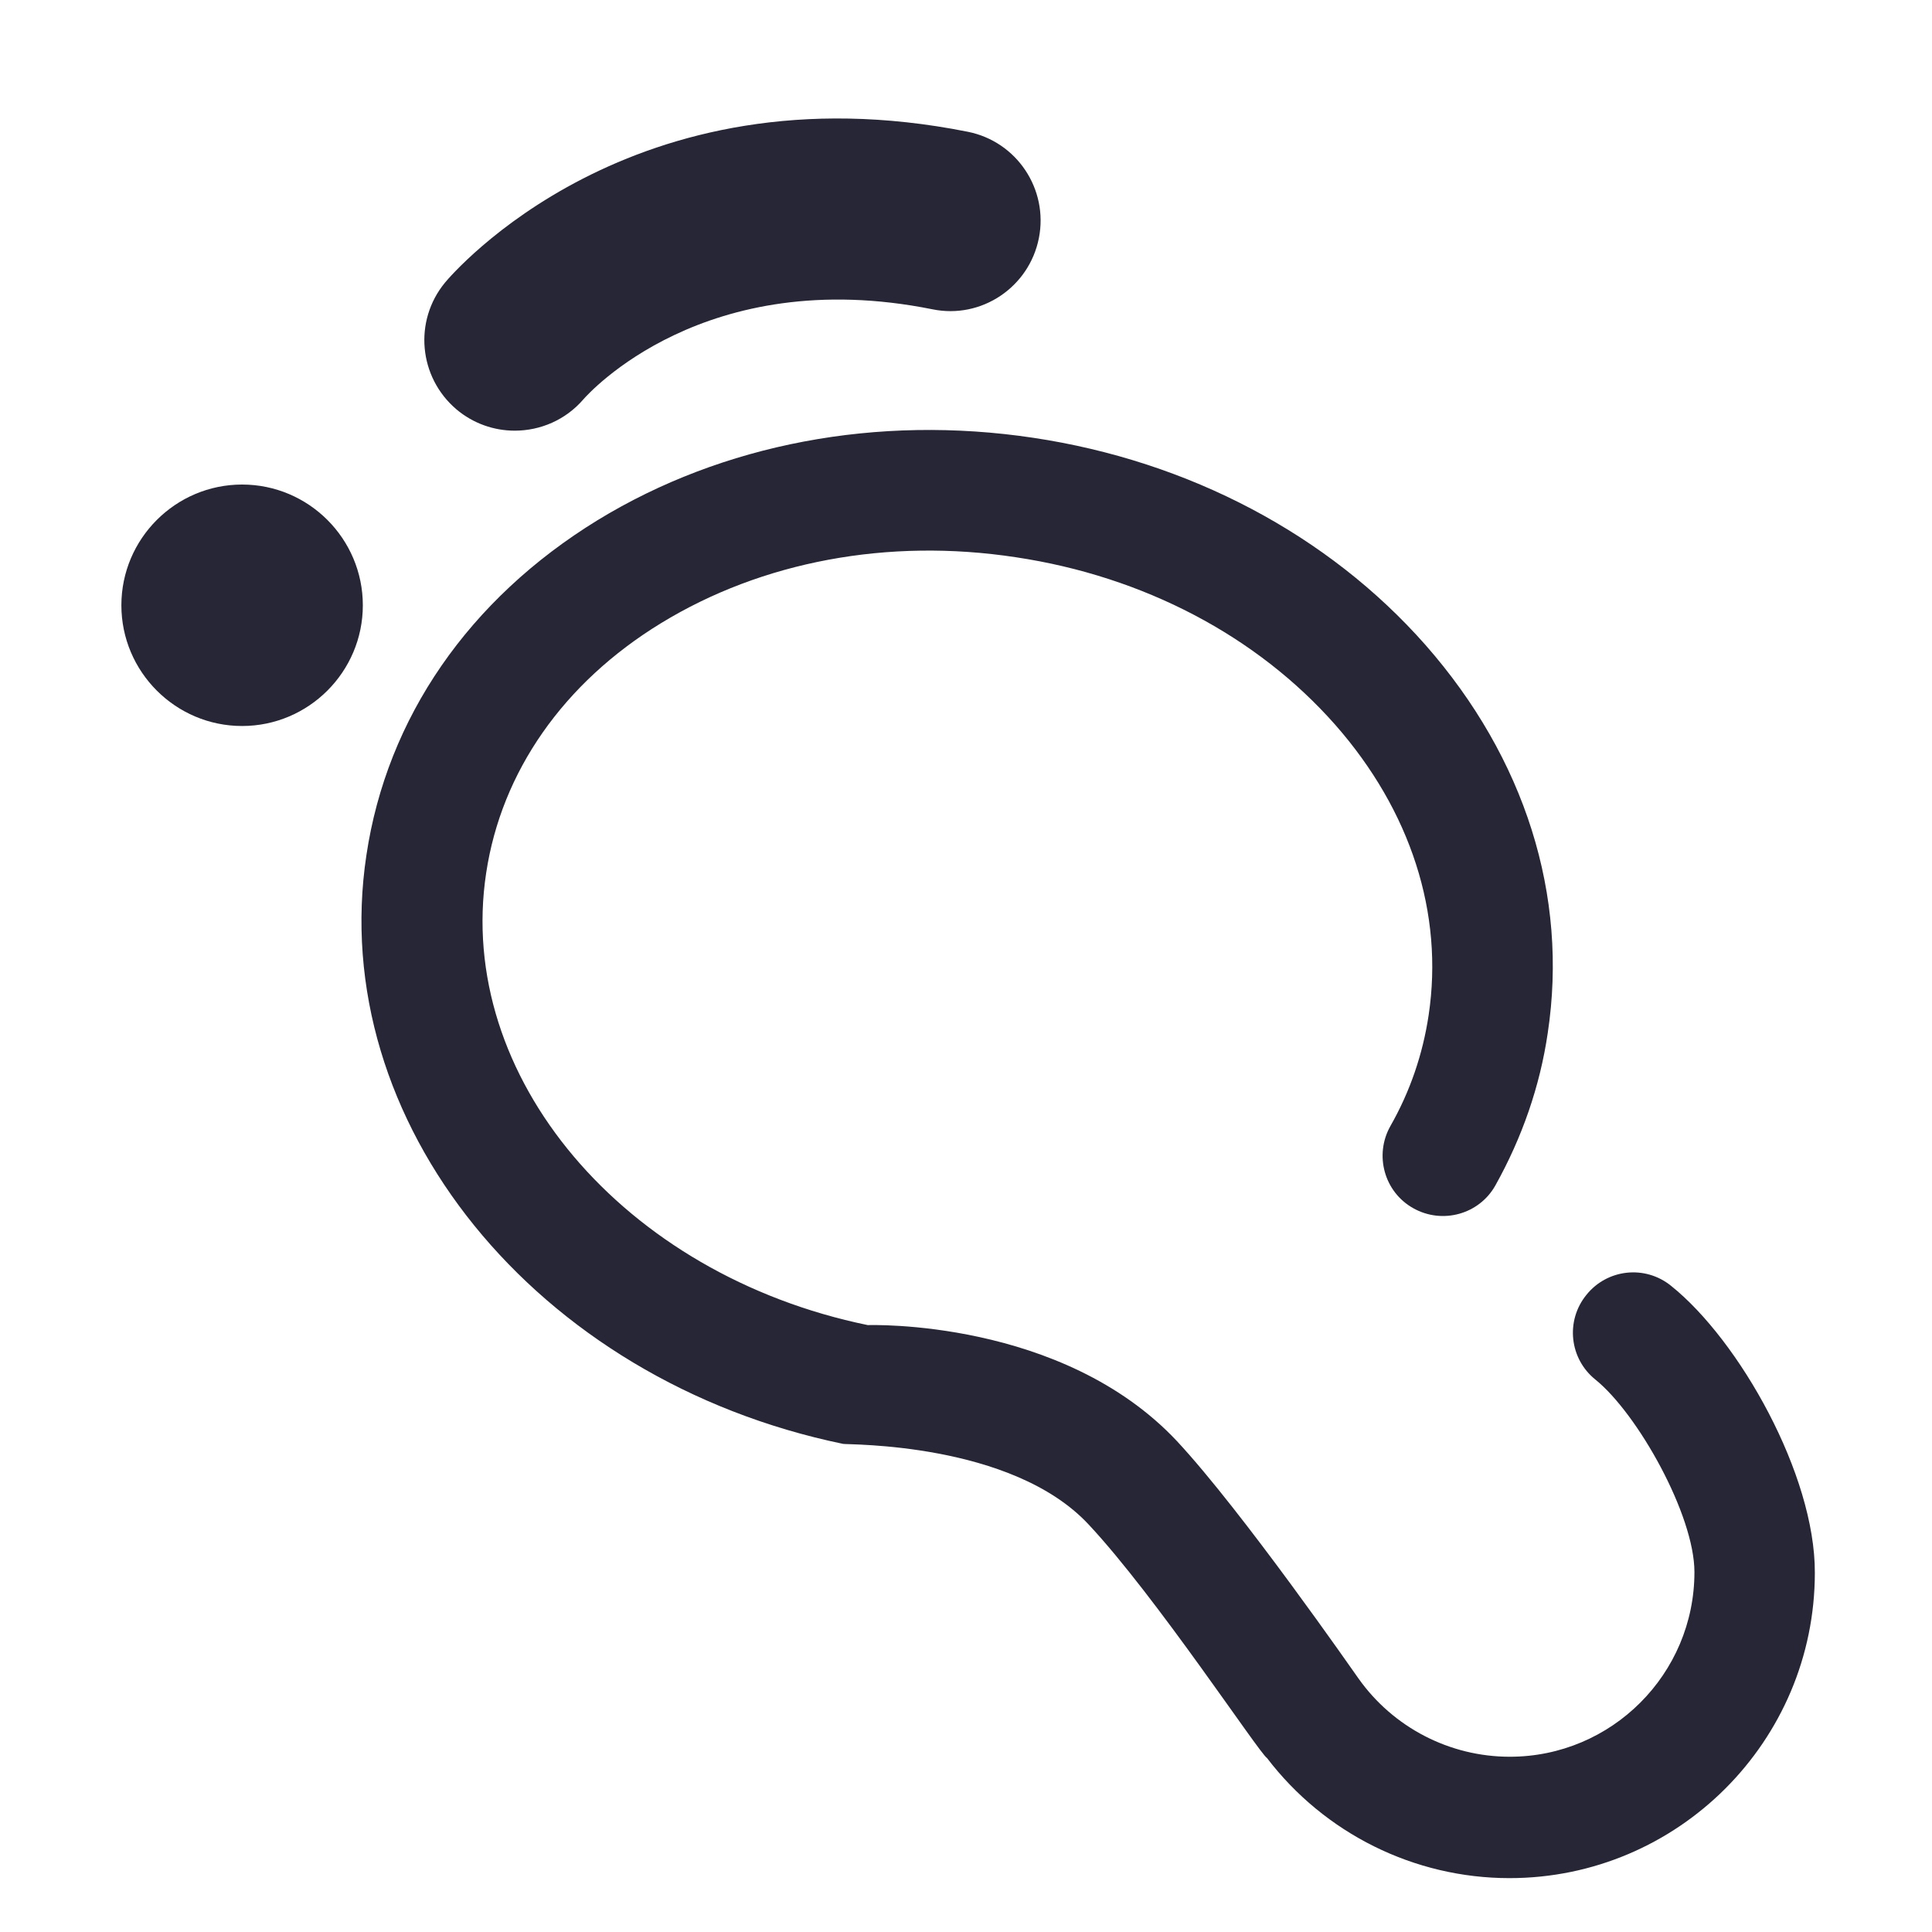
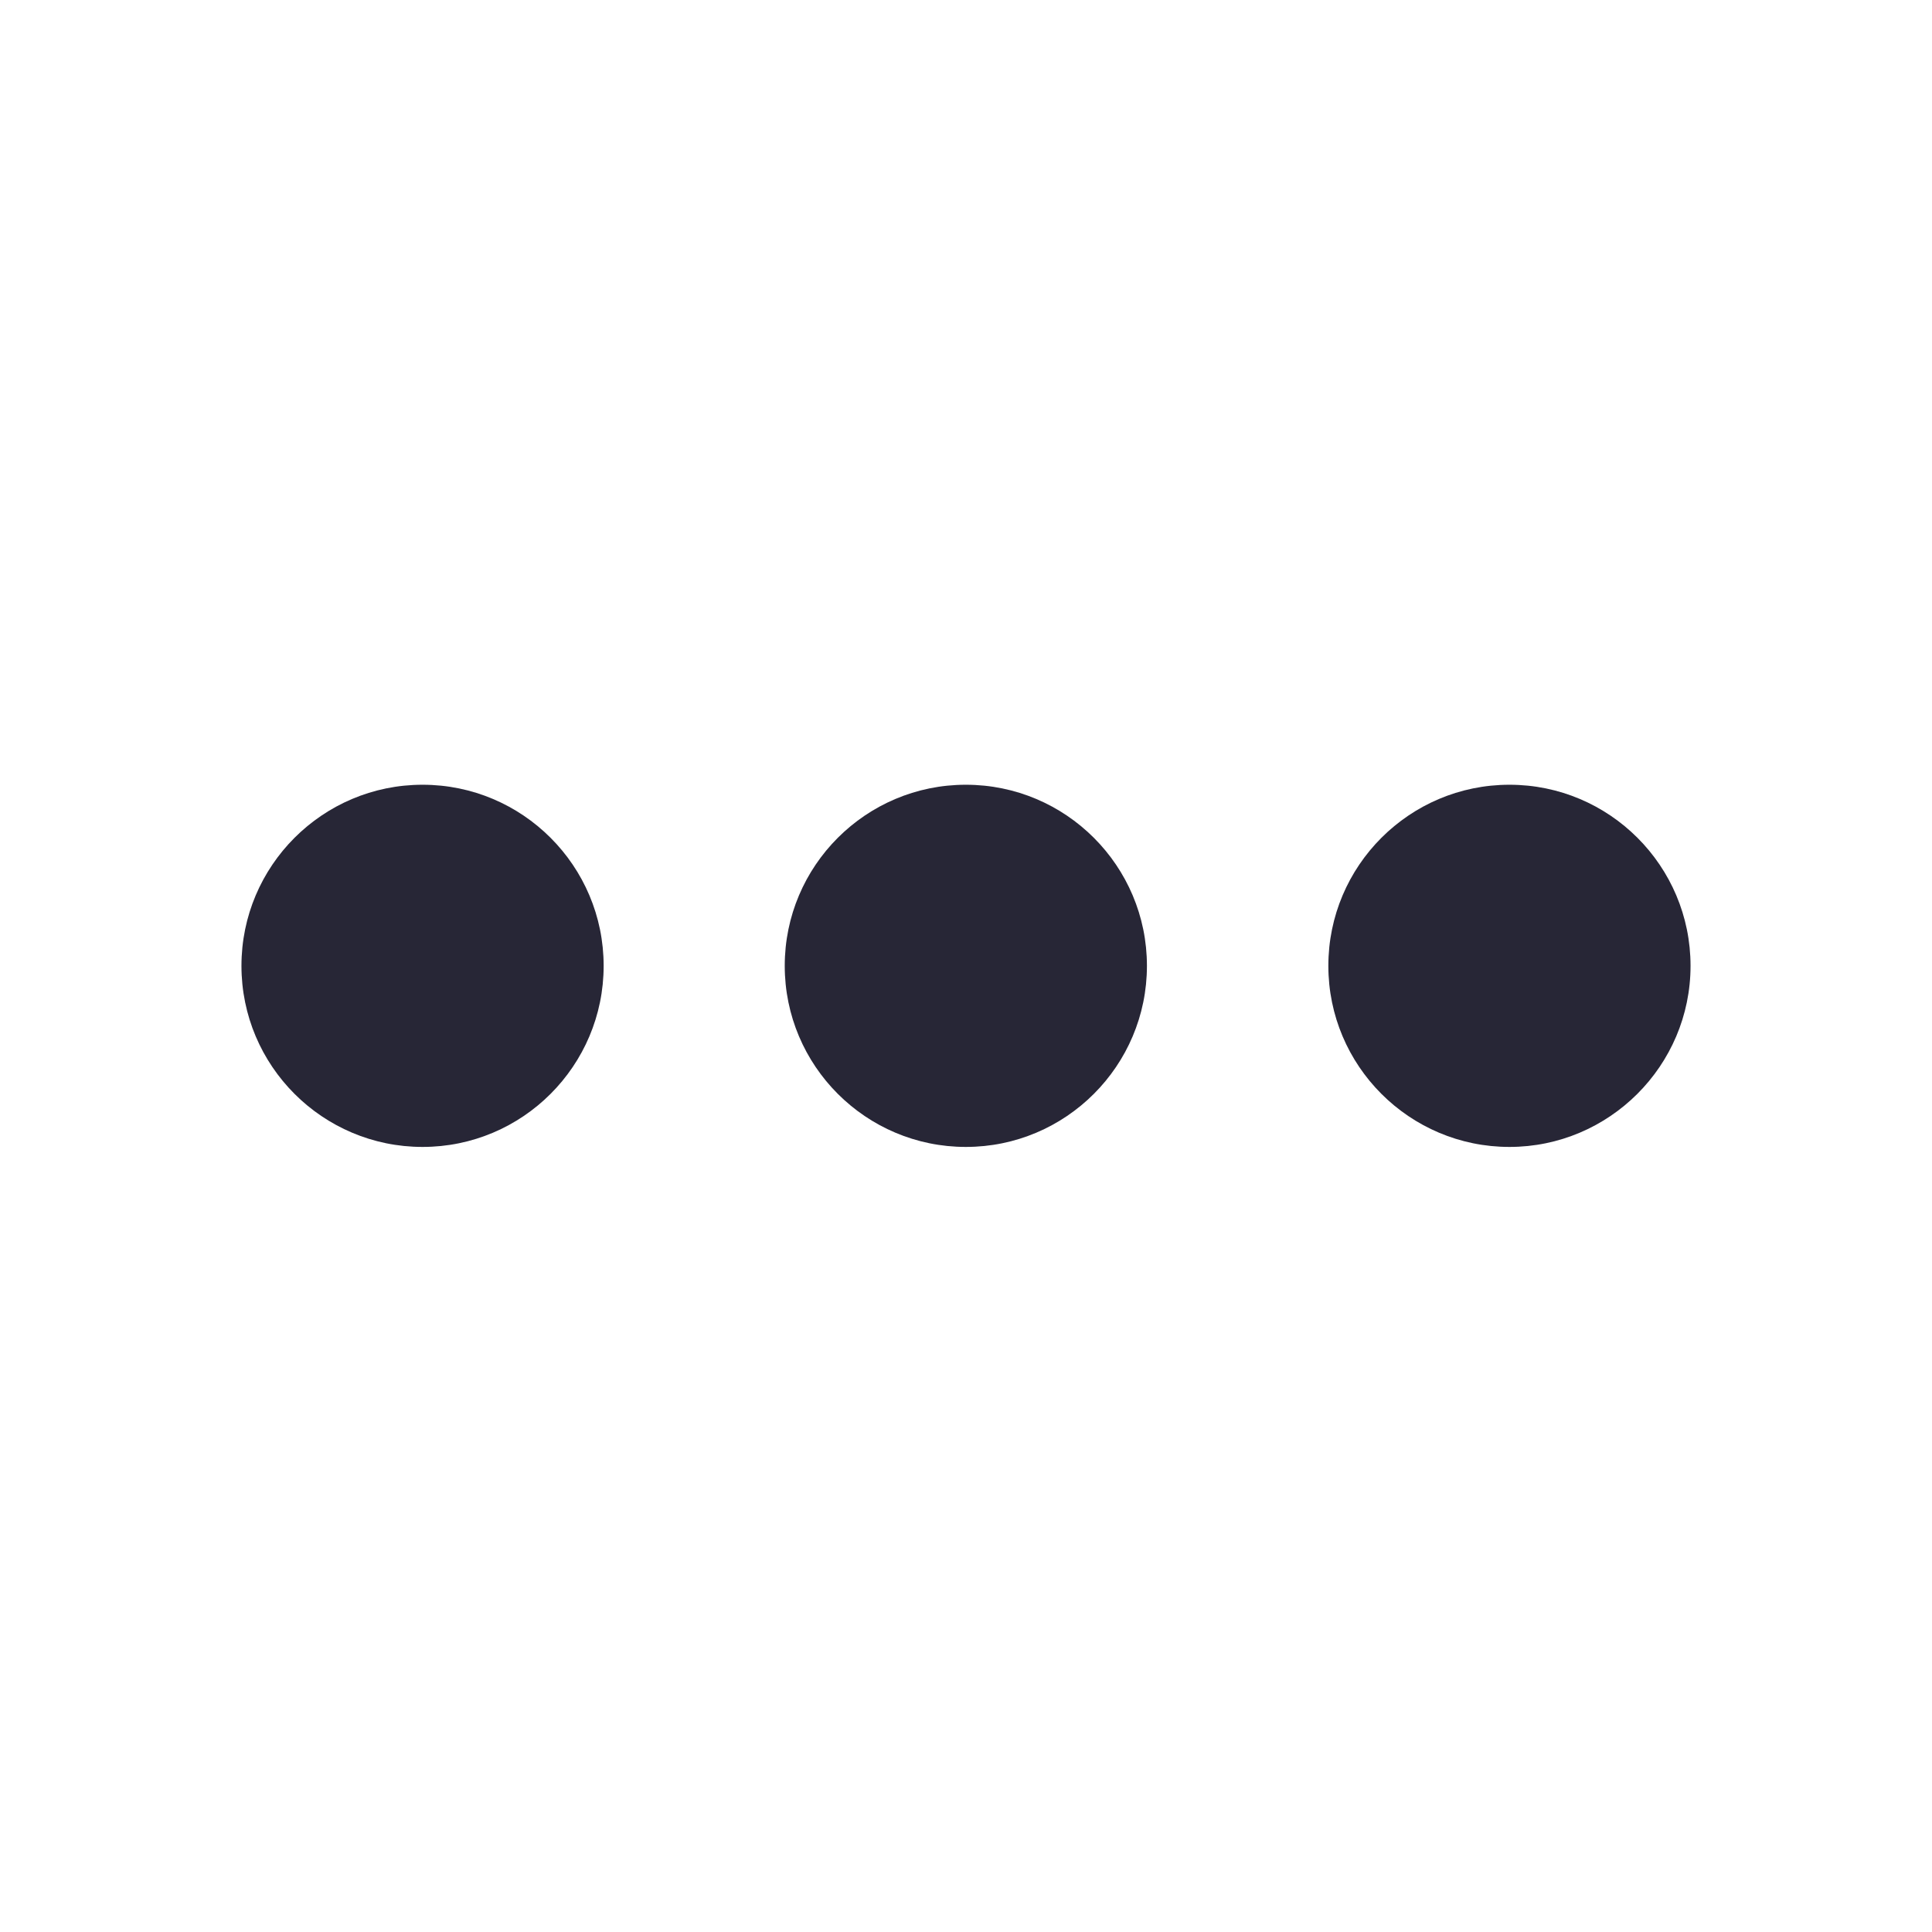
<svg xmlns="http://www.w3.org/2000/svg" version="1.1" width="200" height="200" viewBox="0 0 200 200">
  <defs>
    <style type="text/css">
@font-face {
  font-family: "ifont";
  src: url("//at.alicdn.com/t/font_1442373896_4754455.eot?#iefix") format("embedded-opentype"), url("//at.alicdn.com/t/font_1442373896_4754455.woff") format("woff"), url("//at.alicdn.com/t/font_1442373896_4754455.ttf") format("truetype"), url("//at.alicdn.com/t/font_1442373896_4754455.svg#ifont") format("svg");
}

</style>
  </defs>
  <g class="transform-group">
    <g transform="scale(0.1953125, 0.1953125)">
-       <path d="M885.701 681.52c-13.761-11.181-33.887-8.945-44.896 4.816-11.181 13.761-8.945 33.887 4.816 44.896 22.362 18.061 52.464 71.73 52.464 102.004 0 54.012-43.864 97.876-97.876 97.876-31.823 0-61.753-15.481-80.159-41.455-2.236-3.096-61.581-88.587-96.156-125.742-61.065-65.193-163.585-61.581-163.929-61.581C330.267 675.671 241.336 570.399 257.677 462.718c8.085-53.668 40.939-100.8 92.716-132.451 53.496-32.683 120.238-45.24 188.011-34.919 67.774 10.149 127.806 41.799 169.262 88.759 40.079 45.584 57.625 100.112 49.54 153.953-3.096 20.642-9.805 40.423-20.298 58.829-8.601 15.309-3.268 34.919 12.213 43.52 15.309 8.601 34.919 3.268 43.52-12.213 14.105-25.286 23.566-52.464 27.694-80.675 11.009-72.762-12.041-145.696-64.849-205.729-51.432-58.313-125.226-97.36-207.793-109.745-82.567-12.385-164.618 3.096-231.015 43.692-68.118 41.799-111.637 104.757-122.474 177.519-21.33 141.224 89.619 278.319 252.689 312.034 2.236 0.516 89.275-1.032 130.043 42.659 35.779 38.187 90.479 121.27 94.608 123.85 30.446 39.907 77.922 63.645 128.495 63.645 89.275 0 161.865-72.59 161.865-161.865C962.075 781.632 921.824 710.418 885.701 681.52zM64.333 320.806c0 35.263 28.726 63.989 63.989 63.989s63.989-28.726 63.989-63.989-28.726-63.989-63.989-63.989S64.333 285.543 64.333 320.806zM272.814 228.263c-11.009 0-22.018-3.784-30.963-11.353-19.954-17.029-22.706-46.788-6.02-67.086 3.956-4.816 98.736-115.593 277.115-79.987 25.974 5.16 42.832 30.446 37.671 56.421s-30.446 43.004-56.421 37.671c-120.754-24.254-182.335 44.724-184.915 47.648C299.821 222.586 286.403 228.263 272.814 228.263z" fill="#272636" />
+       <path d="M223.962 607.898c-52.98 0-95.984-43.004-95.984-95.984s43.004-95.984 95.984-95.984 95.984 43.004 95.984 95.984S276.943 607.898 223.962 607.898zM511.914 607.898c-52.98 0-95.984-43.004-95.984-95.984s43.004-95.984 95.984-95.984 95.984 43.004 95.984 95.984S564.894 607.898 511.914 607.898zM800.038 607.898c-52.98 0-95.984-43.004-95.984-95.984s43.004-95.984 95.984-95.984 95.984 43.004 95.984 95.984S852.846 607.898 800.038 607.898z" fill="#272636" />
    </g>
  </g>
</svg>
